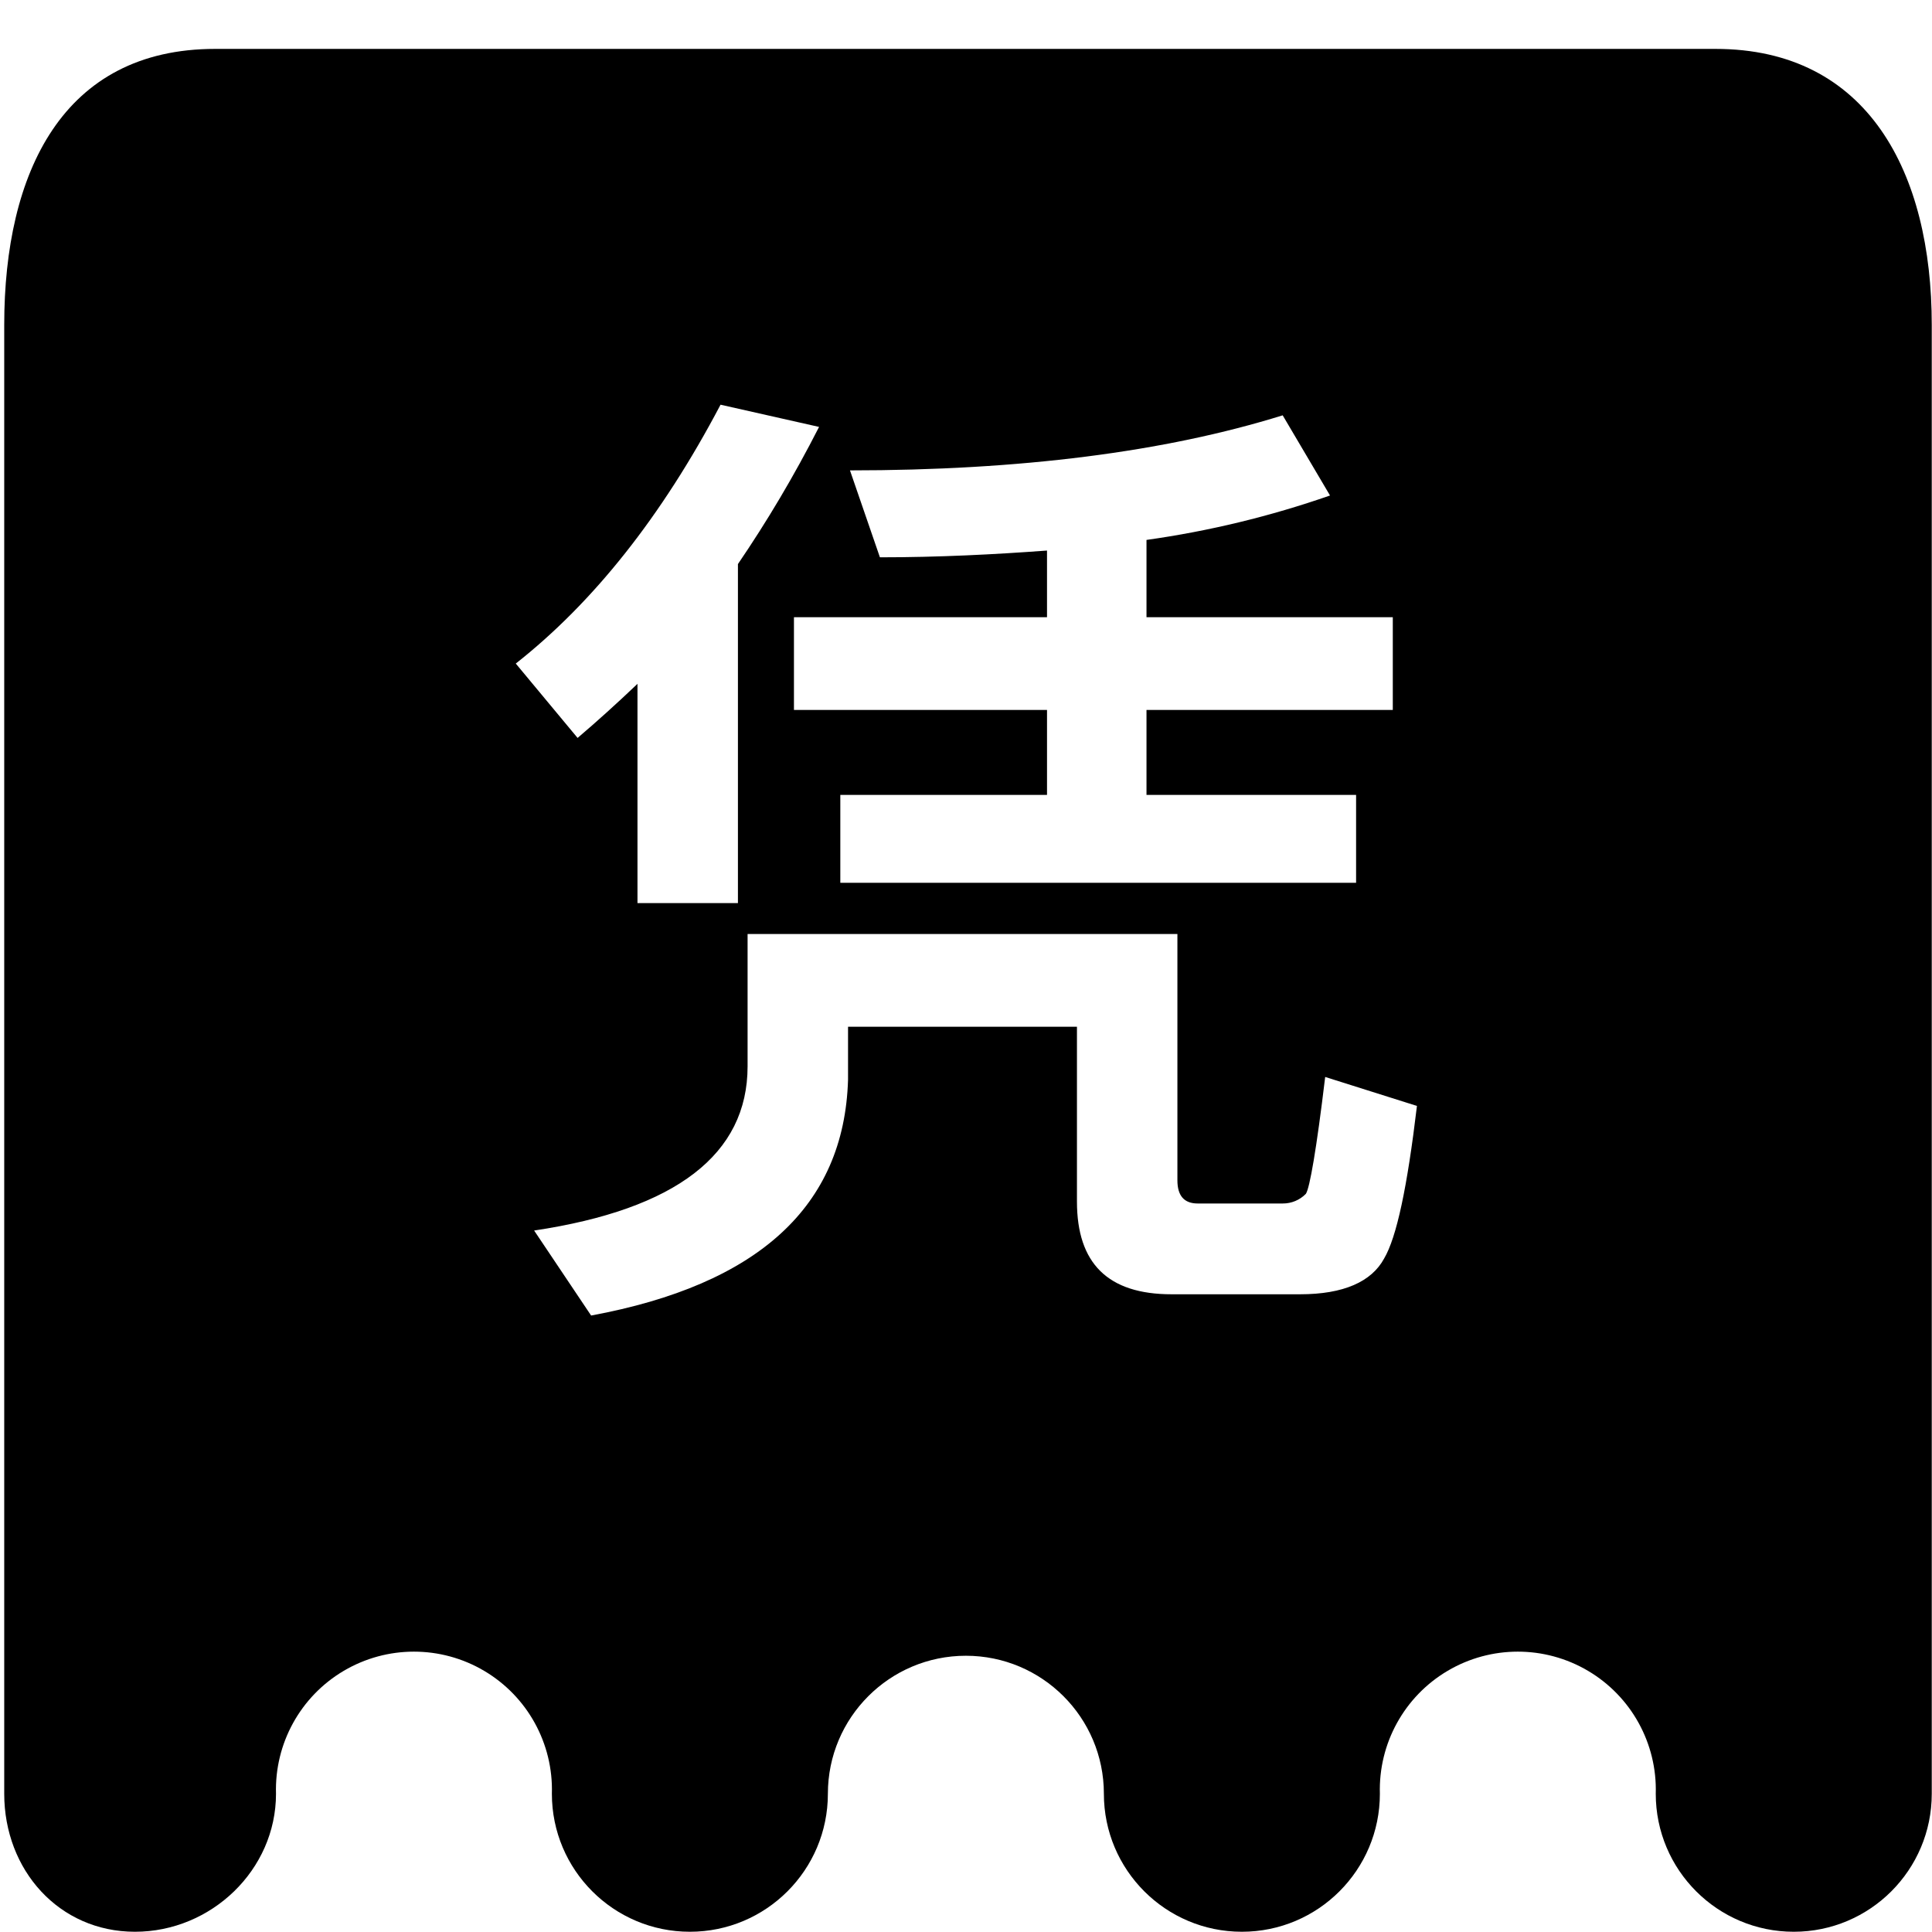
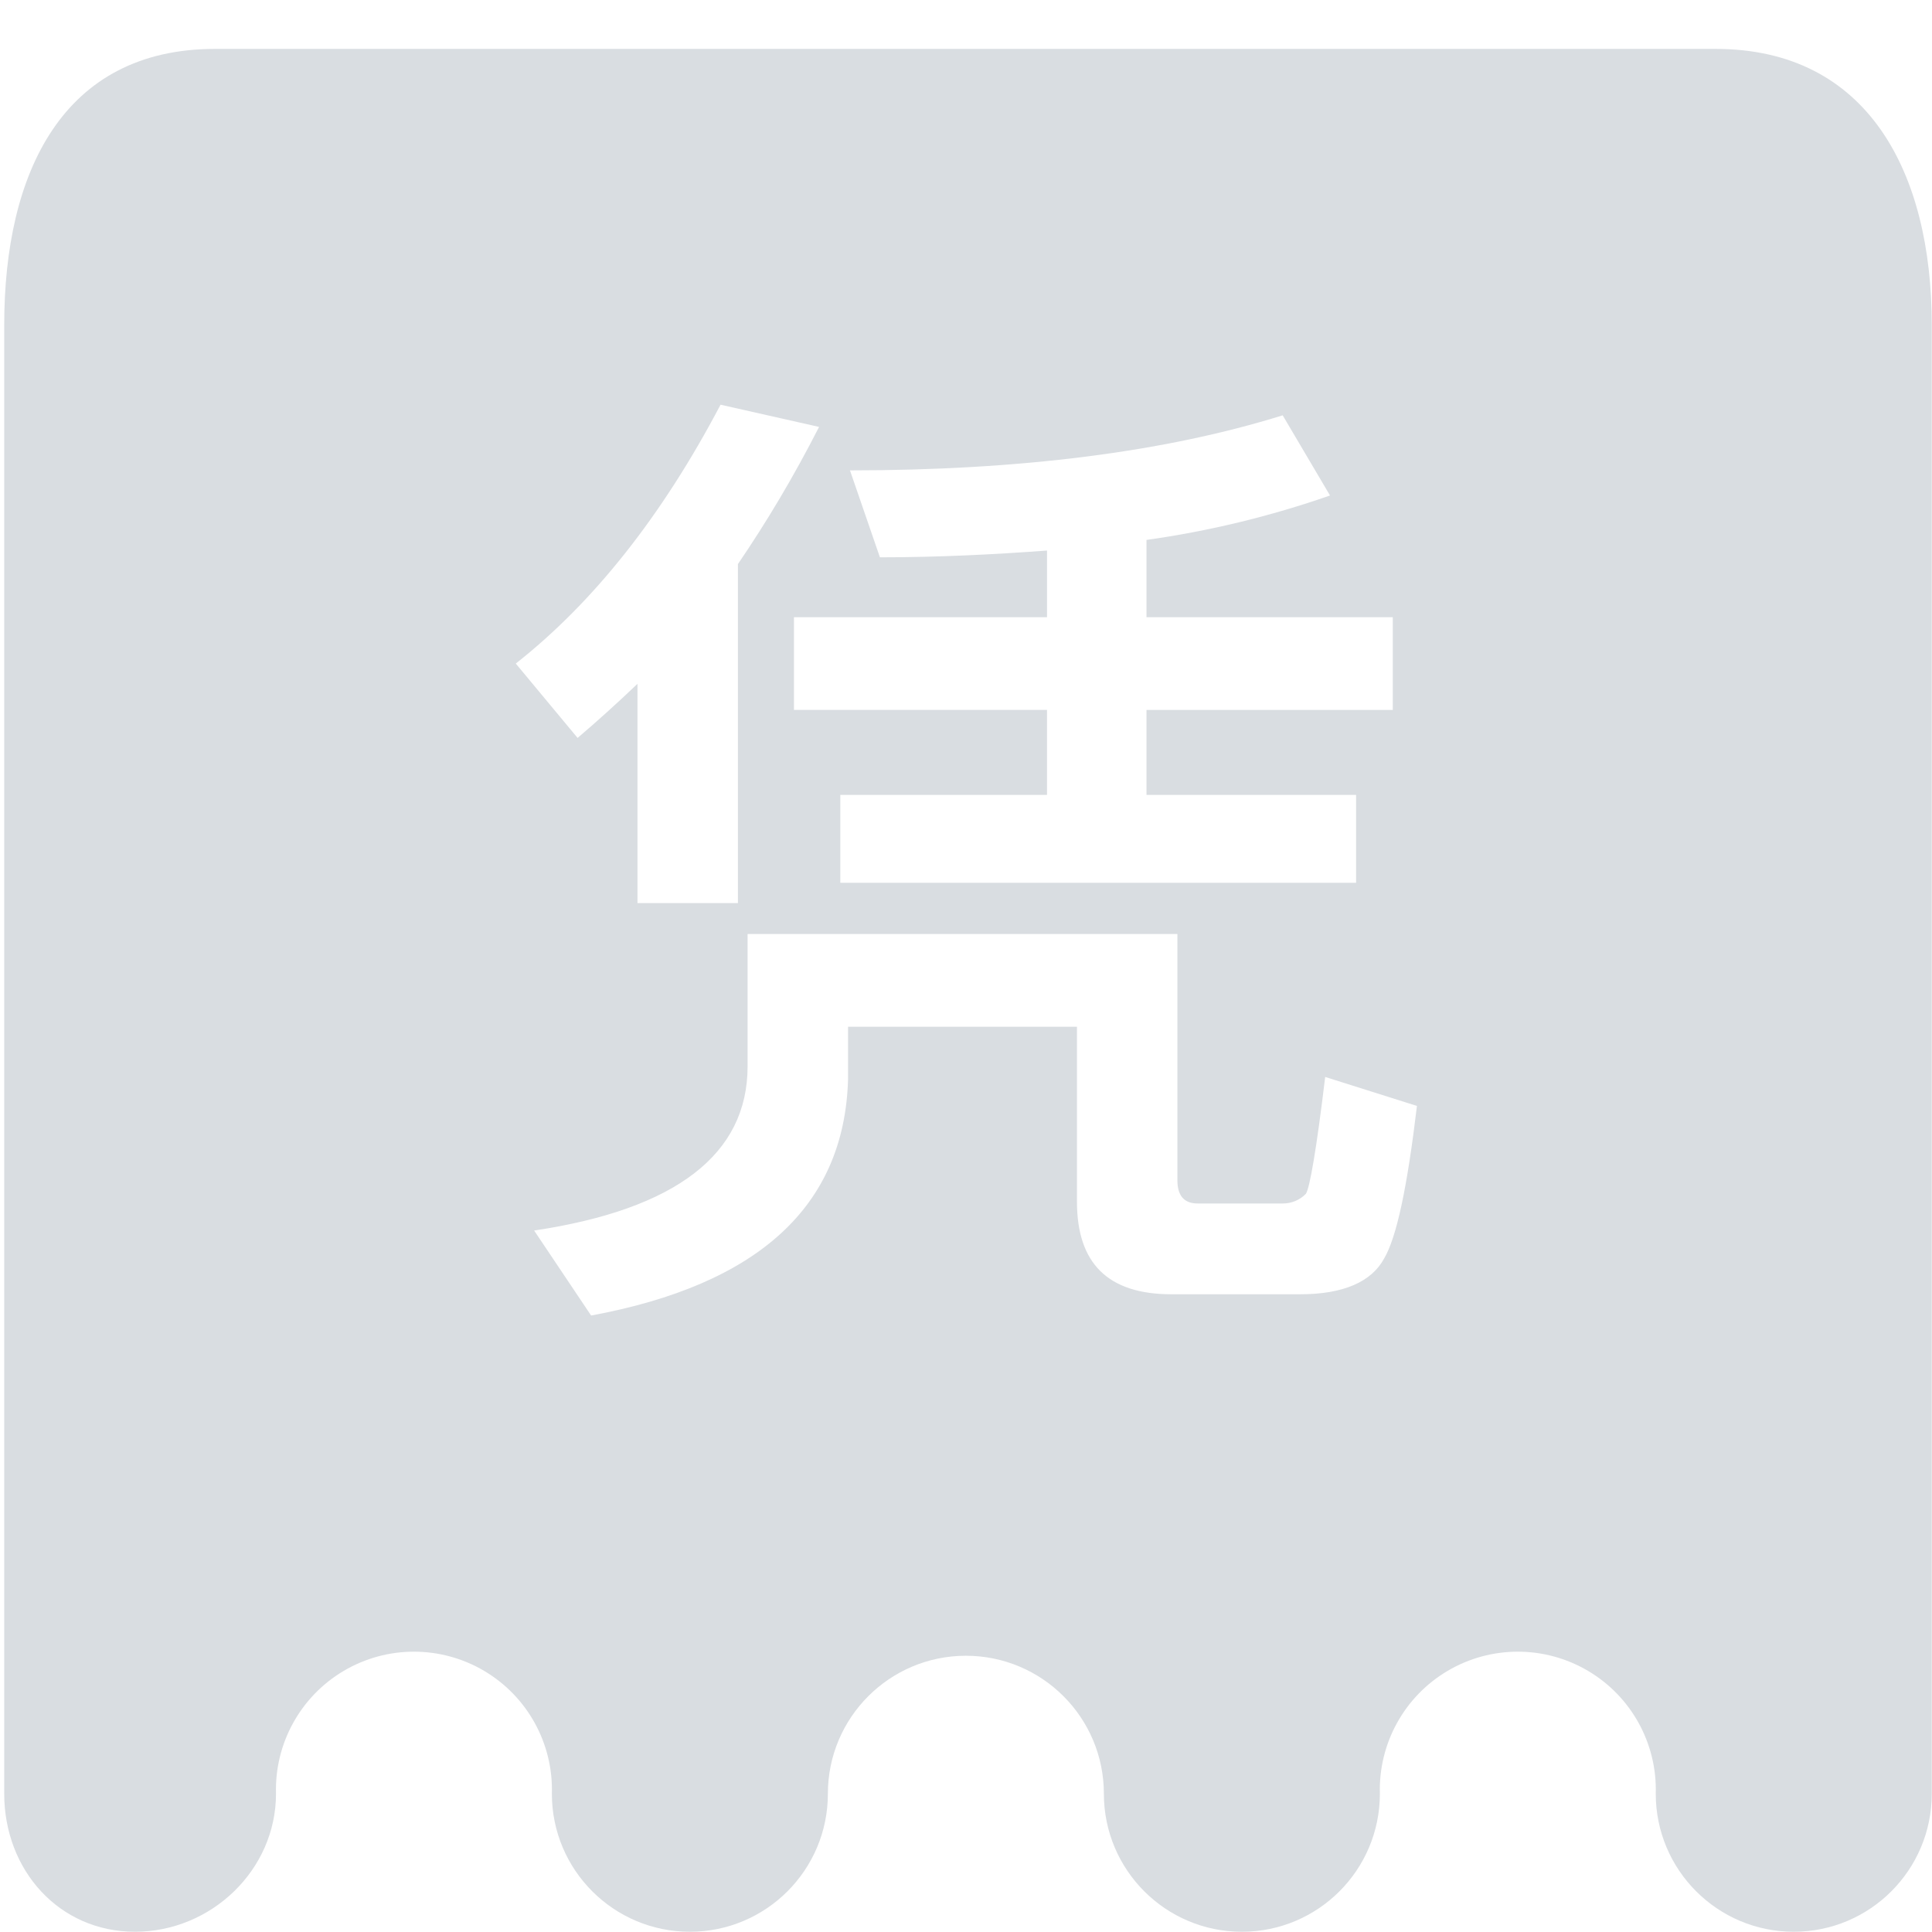
- <svg xmlns="http://www.w3.org/2000/svg" class="icon" width="48" height="48" viewBox="0 0 1024 1024">
-   <path d="M950.73 1023.872a73.143 73.143 0 01-73.144-73.143 73.143 73.143 0 10-146.221 0 73.143 73.143 0 11-146.286 0 73.143 73.143 0 10-146.286 0 73.143 73.143 0 01-146.286 0 73.143 73.143 0 10-146.221 0c0 40.38-34.3 73.143-74.743 73.143-40.315 0-69.303-32.764-69.303-73.143V172.202c0-80.757 31.036-146.285 111.794-146.285h795.228c80.822 0 114.61 65.592 114.61 146.285V950.73c0 40.38-32.764 73.143-73.143 73.143zM679.85 220.132c-62.456 19.454-139.247 29.18-229.347 29.18l15.87 46.075c31.228 0 60.92-1.536 88.565-3.583v35.323H420.81v49.146H554.94v45.05H445.384v46.587h273.374v-46.587h-111.09v-45.05h130.544v-49.146H607.668v-40.955a511.296 511.296 0 0097.268-23.549l-25.085-42.49zm-297.947-5.63c-31.228 59.384-67.575 104.946-108.53 137.198l32.764 39.42c10.238-8.704 20.99-18.43 31.74-28.67v116.21h53.241V298.97c15.358-22.525 29.692-46.586 43.003-72.694L381.904 214.5zm14.334 280.54v70.135c0 46.587-37.883 75.767-113.137 87.03l30.204 45.05c88.565-16.382 134.127-57.849 136.175-124.913v-28.156h121.329v92.66c0 32.764 16.382 49.146 50.17 49.146h68.087c23.037 0 37.883-6.655 44.538-18.941 6.655-11.263 12.287-37.884 17.406-80.886l-48.634-15.358c-4.607 38.395-8.19 58.872-10.239 61.944a16.958 16.958 0 01-12.286 5.12h-45.05c-7.167 0-10.751-4.096-10.751-12.287V495.042H396.238z" />
+ <svg xmlns="http://www.w3.org/2000/svg" class="icon" width="48px" height="48.00px" viewBox="0 0 1024 1024" version="1.1">
+   <path fill="#D9DDE1" d="M950.729 1023.872a73.143 73.143 0 0 1-73.143-73.143 73.143 73.143 0 1 0-146.222 0 73.143 73.143 0 1 1-146.286 0 73.143 73.143 0 1 0-146.286 0 73.143 73.143 0 0 1-146.286 0 73.143 73.143 0 1 0-146.222 0c0 40.379-34.3 73.143-74.743 73.143-40.315 0-69.303-32.764-69.303-73.143V172.202C2.24 91.445 33.276 25.917 114.034 25.917h795.229C990.084 25.917 1023.872 91.509 1023.872 172.202v778.527c0 40.379-32.764 73.143-73.143 73.143zM679.851 220.132c-62.456 19.454-139.247 29.18-229.347 29.18l15.87 46.074c31.228 0 60.92-1.536 88.565-3.584v35.324H420.811v49.146h134.127v45.05H445.384v46.586h273.374v-46.586H607.668V376.273h130.544v-49.146h-130.544v-40.955a511.296 511.296 0 0 0 97.268-23.549l-25.085-42.491z m-297.947-5.631c-31.228 59.385-67.576 104.947-108.53 137.199l32.764 39.419c10.239-8.703 20.989-18.43 31.74-28.668V478.66h53.241V298.971c15.358-22.525 29.692-46.586 43.003-72.695l-52.217-11.775z m14.334 280.541v70.135c0 46.586-37.883 75.767-113.138 87.029l30.204 45.05c88.565-16.382 134.127-57.849 136.175-124.912v-28.156H570.809v92.66c0 32.764 16.382 49.146 50.17 49.146h68.087c23.037 0 37.883-6.655 44.538-18.942 6.655-11.263 12.286-37.883 17.406-80.886l-48.634-15.358c-4.607 38.395-8.191 58.873-10.239 61.944a16.958 16.958 0 0 1-12.286 5.119H634.801c-7.167 0-10.751-4.095-10.751-12.286v-130.544h-227.812z" />
</svg>
